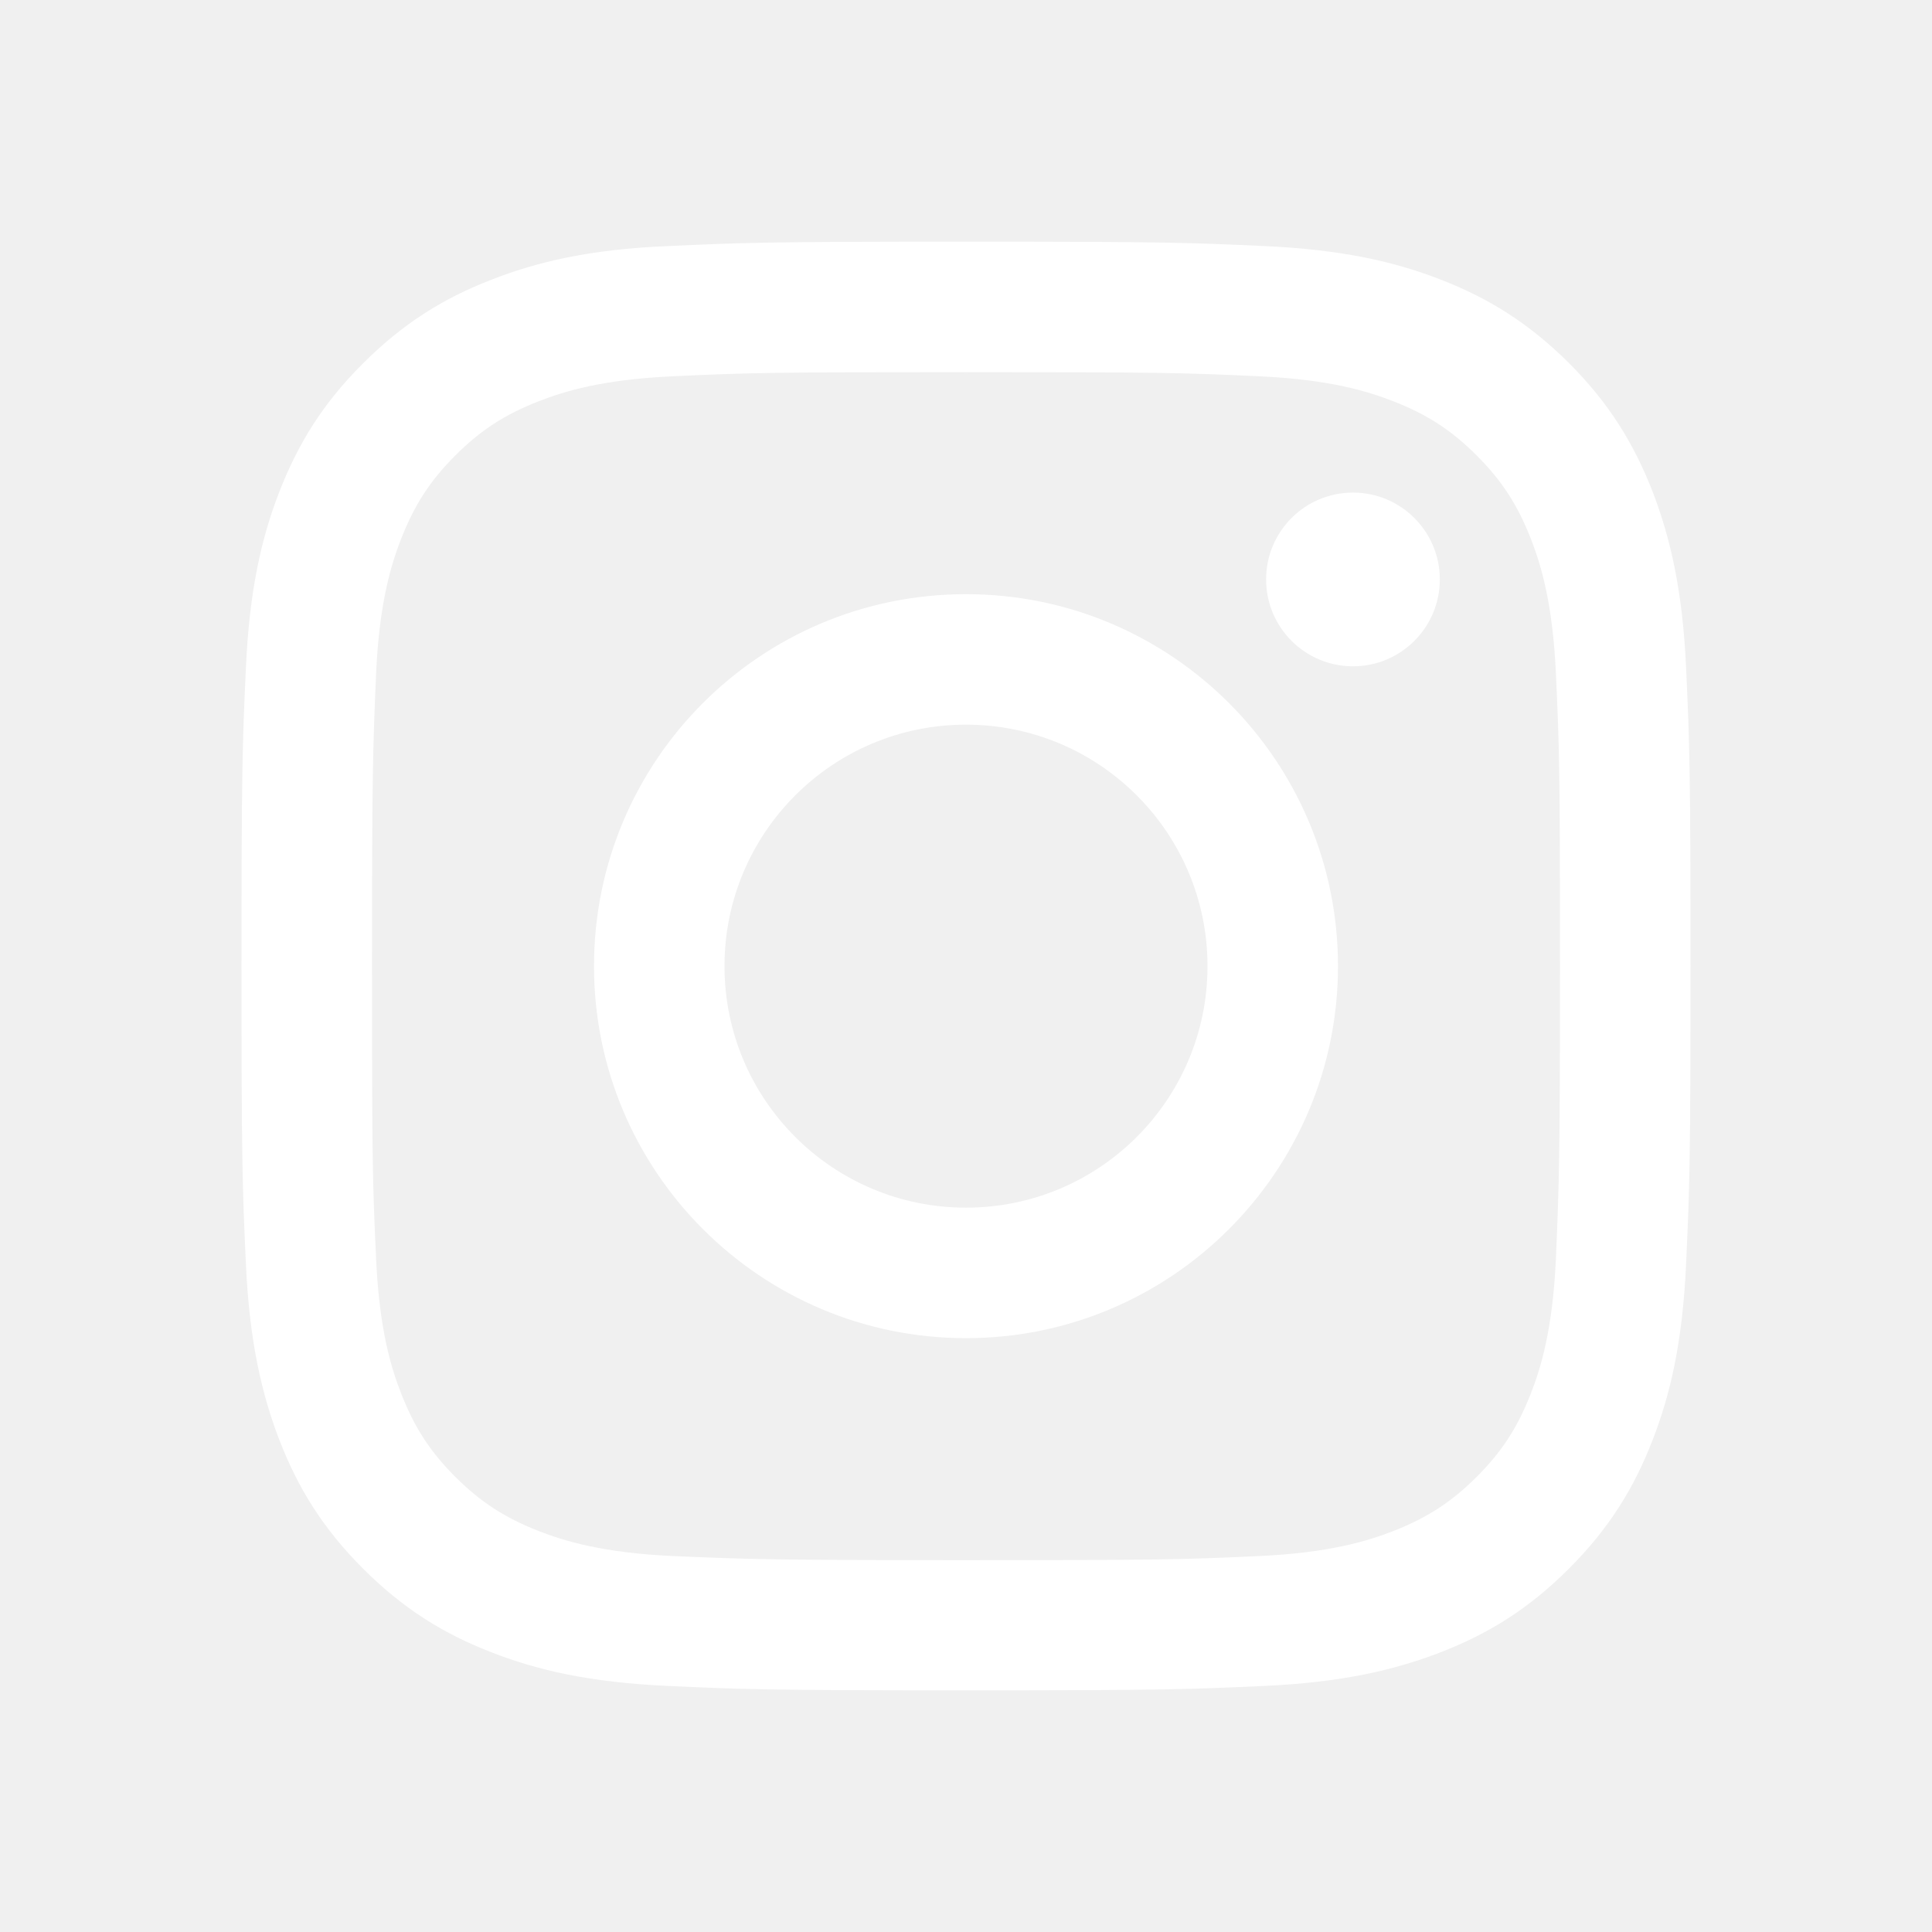
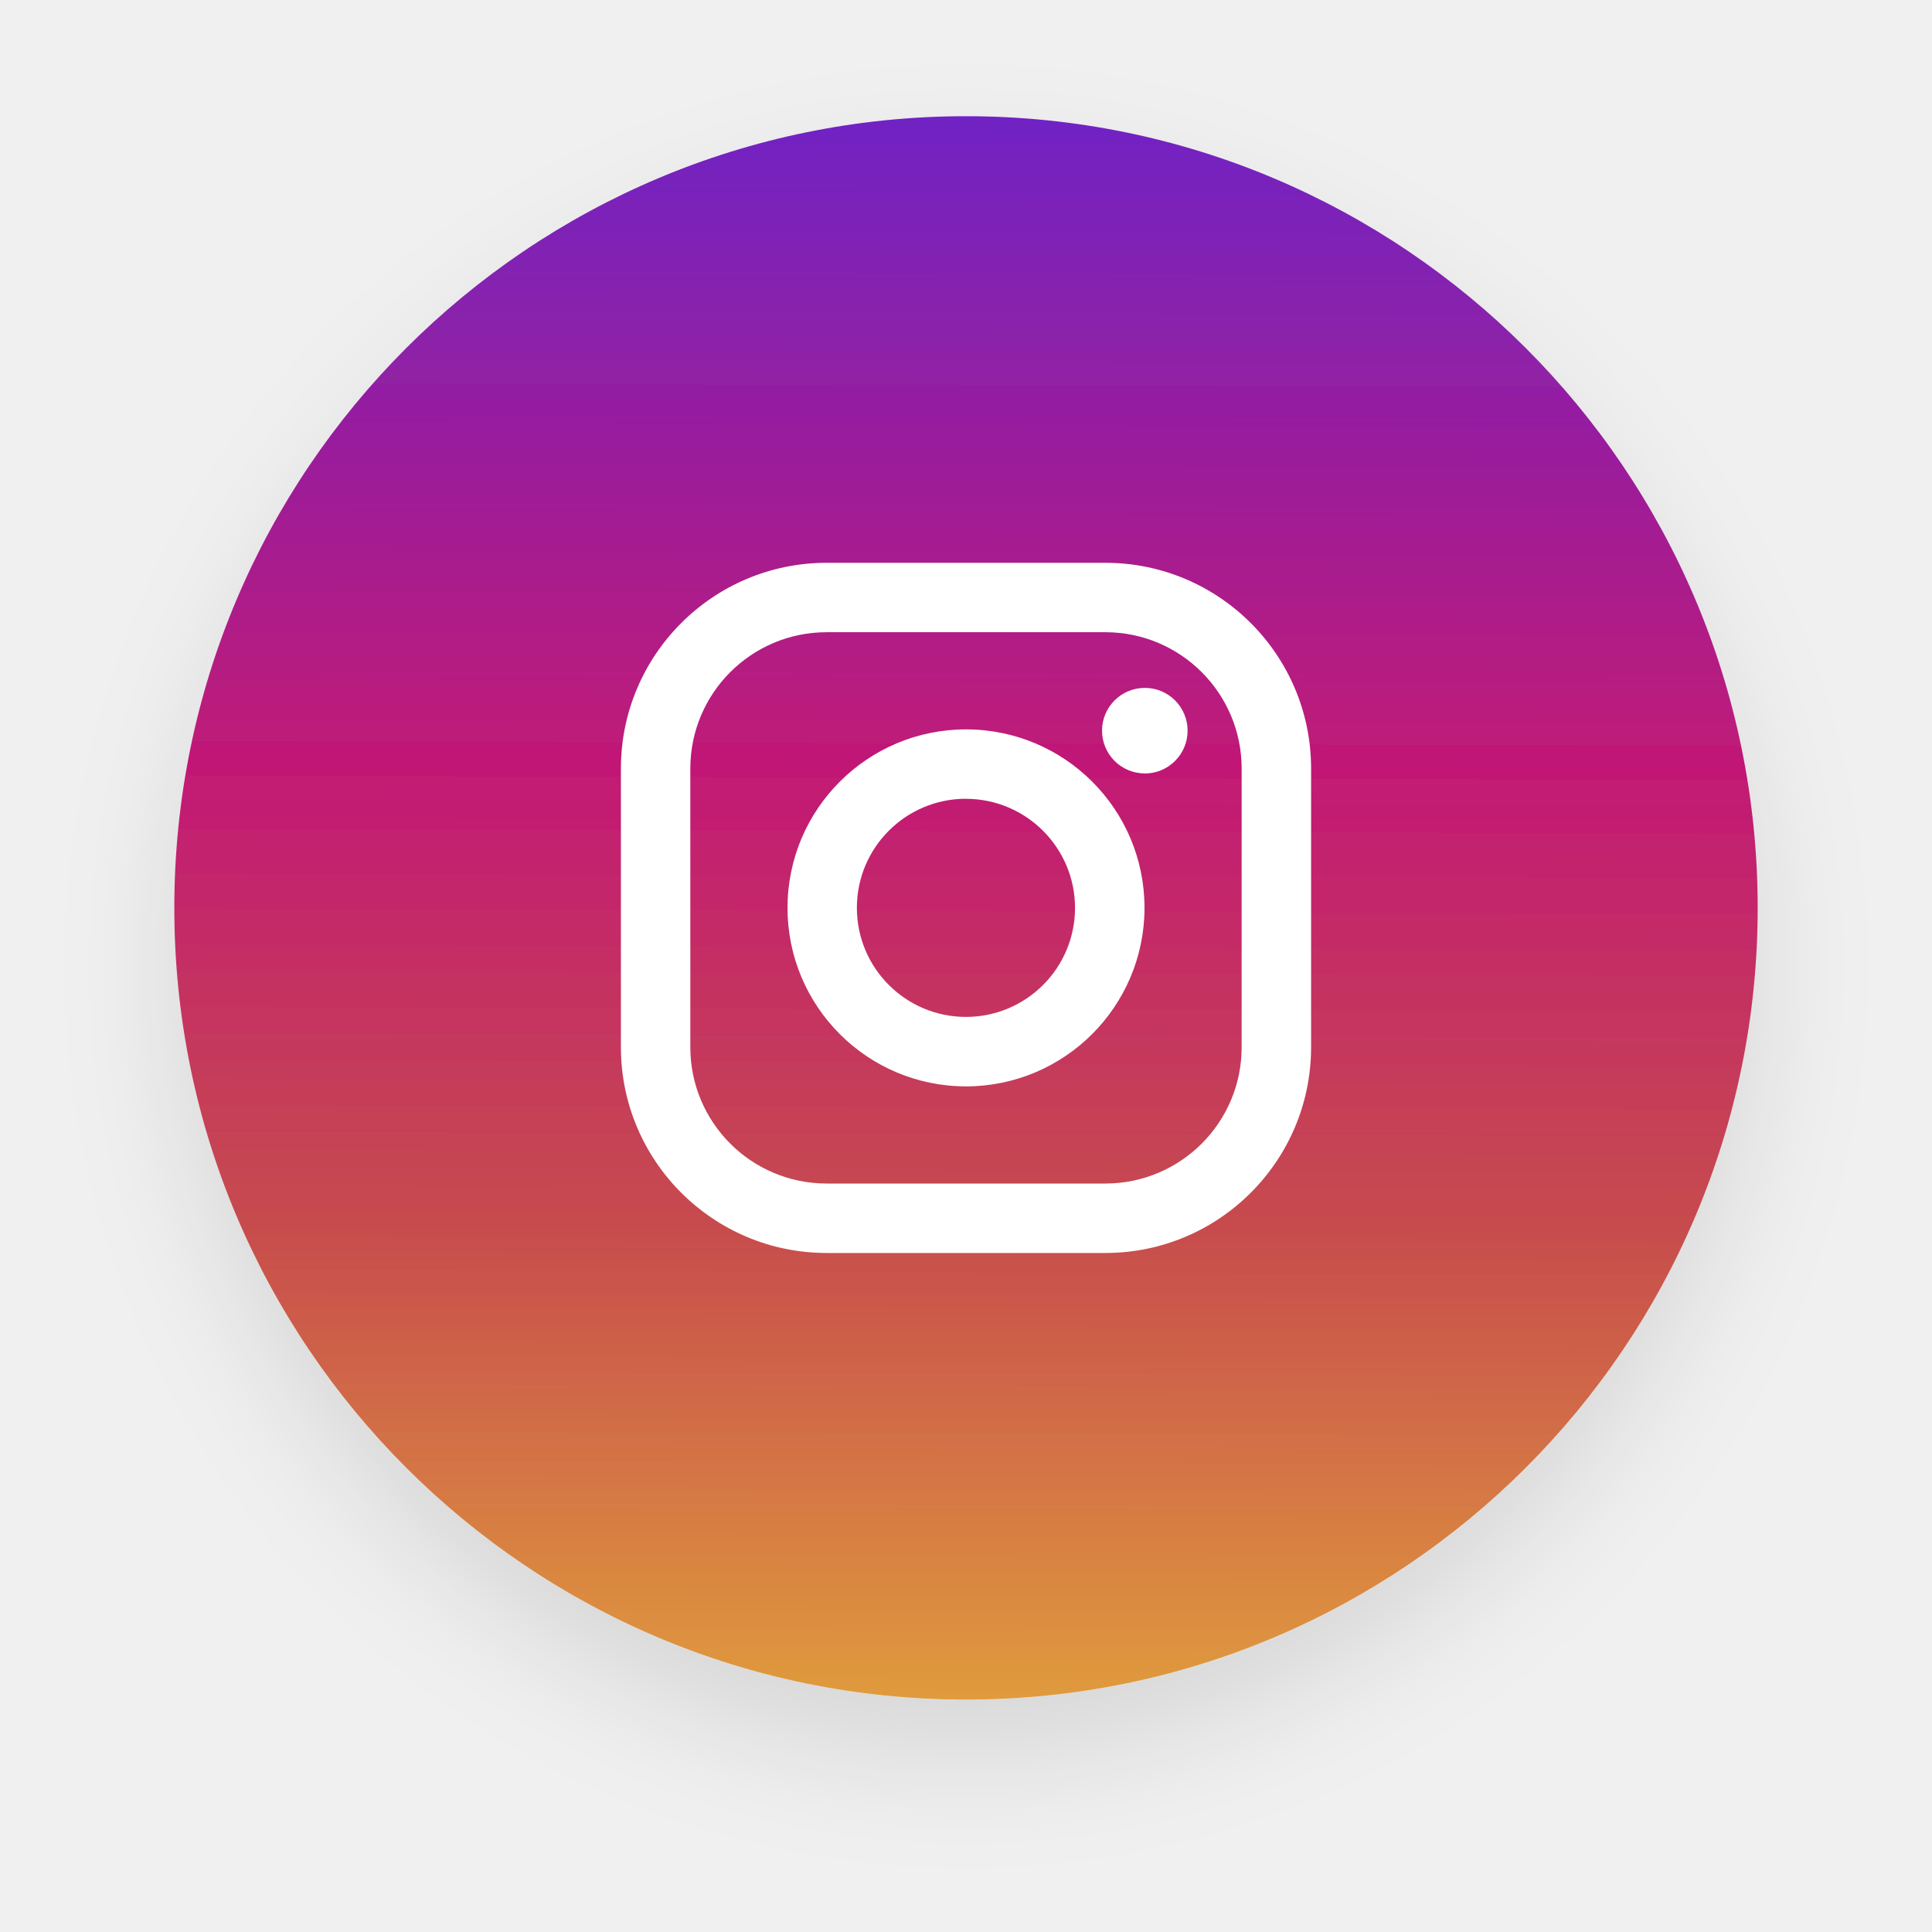
- <svg xmlns="http://www.w3.org/2000/svg" width="100%" height="100%" viewBox="0 0 24 24" version="1.1" xml:space="preserve" style="fill-rule:evenodd;clip-rule:evenodd;stroke-linejoin:round;stroke-miterlimit:2;">
-   <g id="Symbol">
-     <g>
-       <path d="M6.106,3.474c-0.593,0.23 -1.094,0.538 -1.595,1.039c-0.501,0.497 -0.809,1.002 -1.039,1.591c-0.223,0.571 -0.373,1.226 -0.417,2.184c-0.044,0.959 -0.055,1.266 -0.055,3.71c0,2.444 0.011,2.751 0.055,3.71c0.044,0.958 0.197,1.613 0.417,2.184c0.23,0.593 0.538,1.094 1.039,1.595c0.501,0.501 1.002,0.809 1.595,1.039c0.571,0.223 1.226,0.373 2.184,0.417c0.959,0.044 1.266,0.055 3.71,0.055c2.444,0 2.751,-0.011 3.71,-0.055c0.958,-0.044 1.613,-0.197 2.184,-0.417c0.593,-0.23 1.094,-0.538 1.595,-1.039c0.501,-0.501 0.809,-1.002 1.039,-1.595c0.223,-0.571 0.373,-1.226 0.417,-2.184c0.044,-0.959 0.055,-1.266 0.055,-3.71c-0,-2.444 -0.011,-2.751 -0.055,-3.71c-0.044,-0.958 -0.197,-1.613 -0.417,-2.184c-0.23,-0.589 -0.538,-1.094 -1.035,-1.591c-0.502,-0.501 -1.003,-0.809 -1.595,-1.039c-0.571,-0.223 -1.226,-0.373 -2.185,-0.417c-0.958,-0.044 -1.265,-0.055 -3.709,-0.055c-2.444,-0 -2.752,0.011 -3.71,0.055c-0.962,0.04 -1.617,0.194 -2.188,0.417Zm9.531,1.2c0.878,0.04 1.353,0.186 1.672,0.311c0.42,0.164 0.72,0.358 1.035,0.673c0.315,0.315 0.508,0.615 0.673,1.035c0.124,0.319 0.271,0.794 0.311,1.672c0.044,0.948 0.051,1.233 0.051,3.637c0,2.403 -0.011,2.689 -0.051,3.636c-0.04,0.878 -0.187,1.354 -0.311,1.672c-0.165,0.421 -0.358,0.721 -0.673,1.036c-0.315,0.314 -0.615,0.508 -1.035,0.673c-0.319,0.124 -0.794,0.271 -1.672,0.311c-0.948,0.044 -1.233,0.051 -3.637,0.051c-2.404,0 -2.689,-0.011 -3.637,-0.051c-0.878,-0.04 -1.353,-0.187 -1.672,-0.311c-0.42,-0.165 -0.72,-0.359 -1.035,-0.673c-0.315,-0.315 -0.508,-0.615 -0.673,-1.036c-0.124,-0.318 -0.271,-0.794 -0.311,-1.672c-0.044,-0.947 -0.051,-1.233 -0.051,-3.636c-0,-2.404 0.011,-2.689 0.051,-3.637c0.04,-0.878 0.187,-1.353 0.311,-1.672c0.165,-0.42 0.358,-0.72 0.673,-1.035c0.315,-0.315 0.615,-0.509 1.035,-0.673c0.319,-0.125 0.794,-0.271 1.672,-0.311c0.948,-0.044 1.233,-0.051 3.637,-0.051c2.404,-0 2.689,0.007 3.637,0.051Z" style="fill:#fff;fill-rule:nonzero;" />
-       <path d="M7.379,12.002c0,2.553 2.071,4.621 4.621,4.621c2.55,-0 4.621,-2.071 4.621,-4.621c-0,-2.55 -2.067,-4.621 -4.621,-4.621c-2.554,0 -4.621,2.067 -4.621,4.621Zm7.621,-0c0,1.657 -1.343,3 -3,3c-1.657,-0 -3,-1.343 -3,-3c0,-1.657 1.343,-3 3,-3c1.657,-0 3,1.343 3,3Z" style="fill:#fff;fill-rule:nonzero;" />
-       <circle cx="16.807" cy="7.198" r="1.079" style="fill:#fff;" />
+ <svg xmlns="http://www.w3.org/2000/svg" width="133.002" height="133.001" viewBox="0 0 133.002 133.001">
+   <defs>
+     <linearGradient id="linear-gradient" x1="0.503" x2="0.5" y2="1" gradientUnits="objectBoundingBox">
+       <stop offset="0" stop-color="#7024c4" />
+       <stop offset="0.415" stop-color="#c21975" />
+       <stop offset="0.702" stop-color="#c74c4d" />
+       <stop offset="1" stop-color="#e09b3d" />
+     </linearGradient>
+     <filter id="Oval" x="0" y="0" width="133.002" height="133.001" filterUnits="userSpaceOnUse">
+       <feOffset dy="4" input="SourceAlpha" />
+       <feGaussianBlur stdDeviation="4" result="blur" />
+       <feFlood flood-opacity="0.102" />
+       <feComposite operator="in" in2="blur" />
+       <feComposite in="SourceGraphic" />
+     </filter>
+   </defs>
+   <g id="Instagram" transform="translate(12 8)">
+     <g transform="matrix(1, 0, 0, 1, -12, -8)" filter="url(#Oval)">
+       <circle id="Oval-2" data-name="Oval" cx="54.501" cy="54.501" r="54.501" transform="translate(12 8)" fill="url(#linear-gradient)" />
    </g>
+     <path id="Instagram-2" data-name="Instagram" d="M33.359,47.514H14.154A14.17,14.17,0,0,1,0,33.359V14.154A14.17,14.17,0,0,1,14.154,0H33.359A14.17,14.17,0,0,1,47.514,14.154V33.359A14.17,14.17,0,0,1,33.359,47.514ZM14.154,4.779a9.386,9.386,0,0,0-9.375,9.375V33.359a9.385,9.385,0,0,0,9.375,9.374H33.359a9.384,9.384,0,0,0,9.374-9.374V14.154a9.385,9.385,0,0,0-9.374-9.375Zm9.6,31.265A12.288,12.288,0,1,1,36.046,23.757,12.3,12.3,0,0,1,23.757,36.045Zm0-19.8a7.509,7.509,0,1,0,7.509,7.509A7.517,7.517,0,0,0,23.757,16.248Zm12.312-1.743a2.945,2.945,0,1,1,2.946-2.944A2.948,2.948,0,0,1,36.069,14.505Z" transform="translate(30.744 30.744)" fill="#fff" />
  </g>
</svg>
